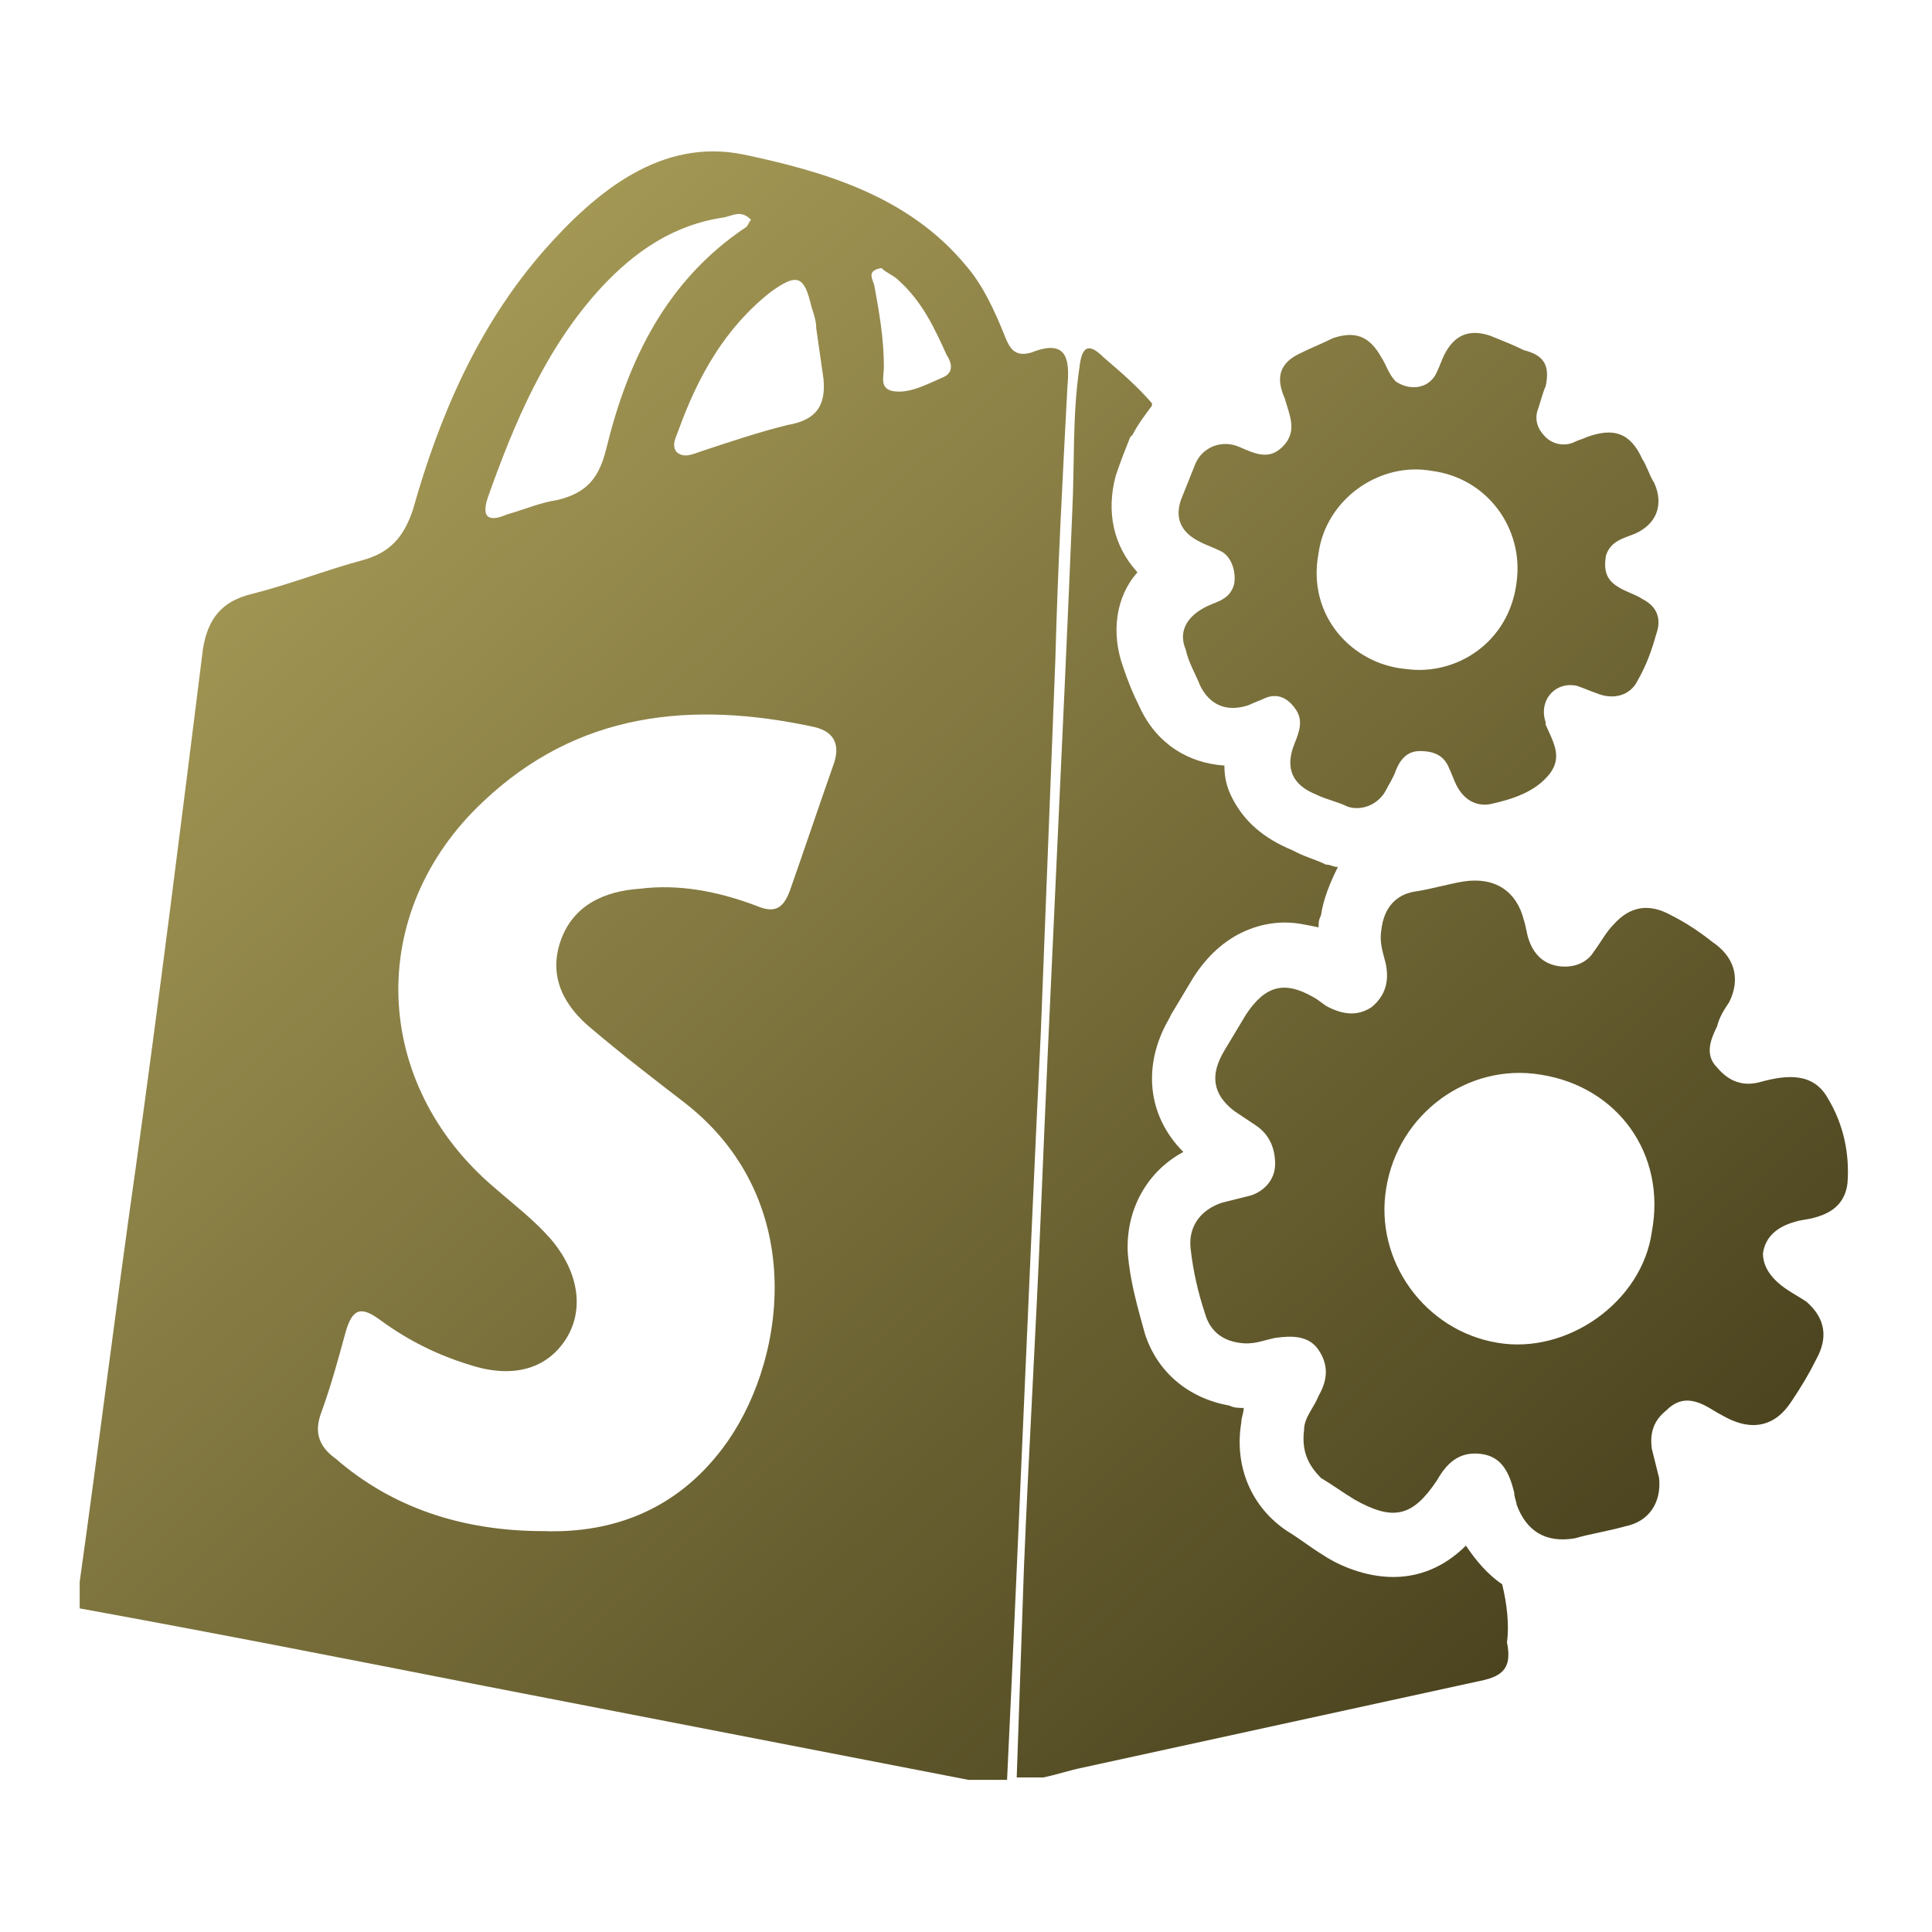
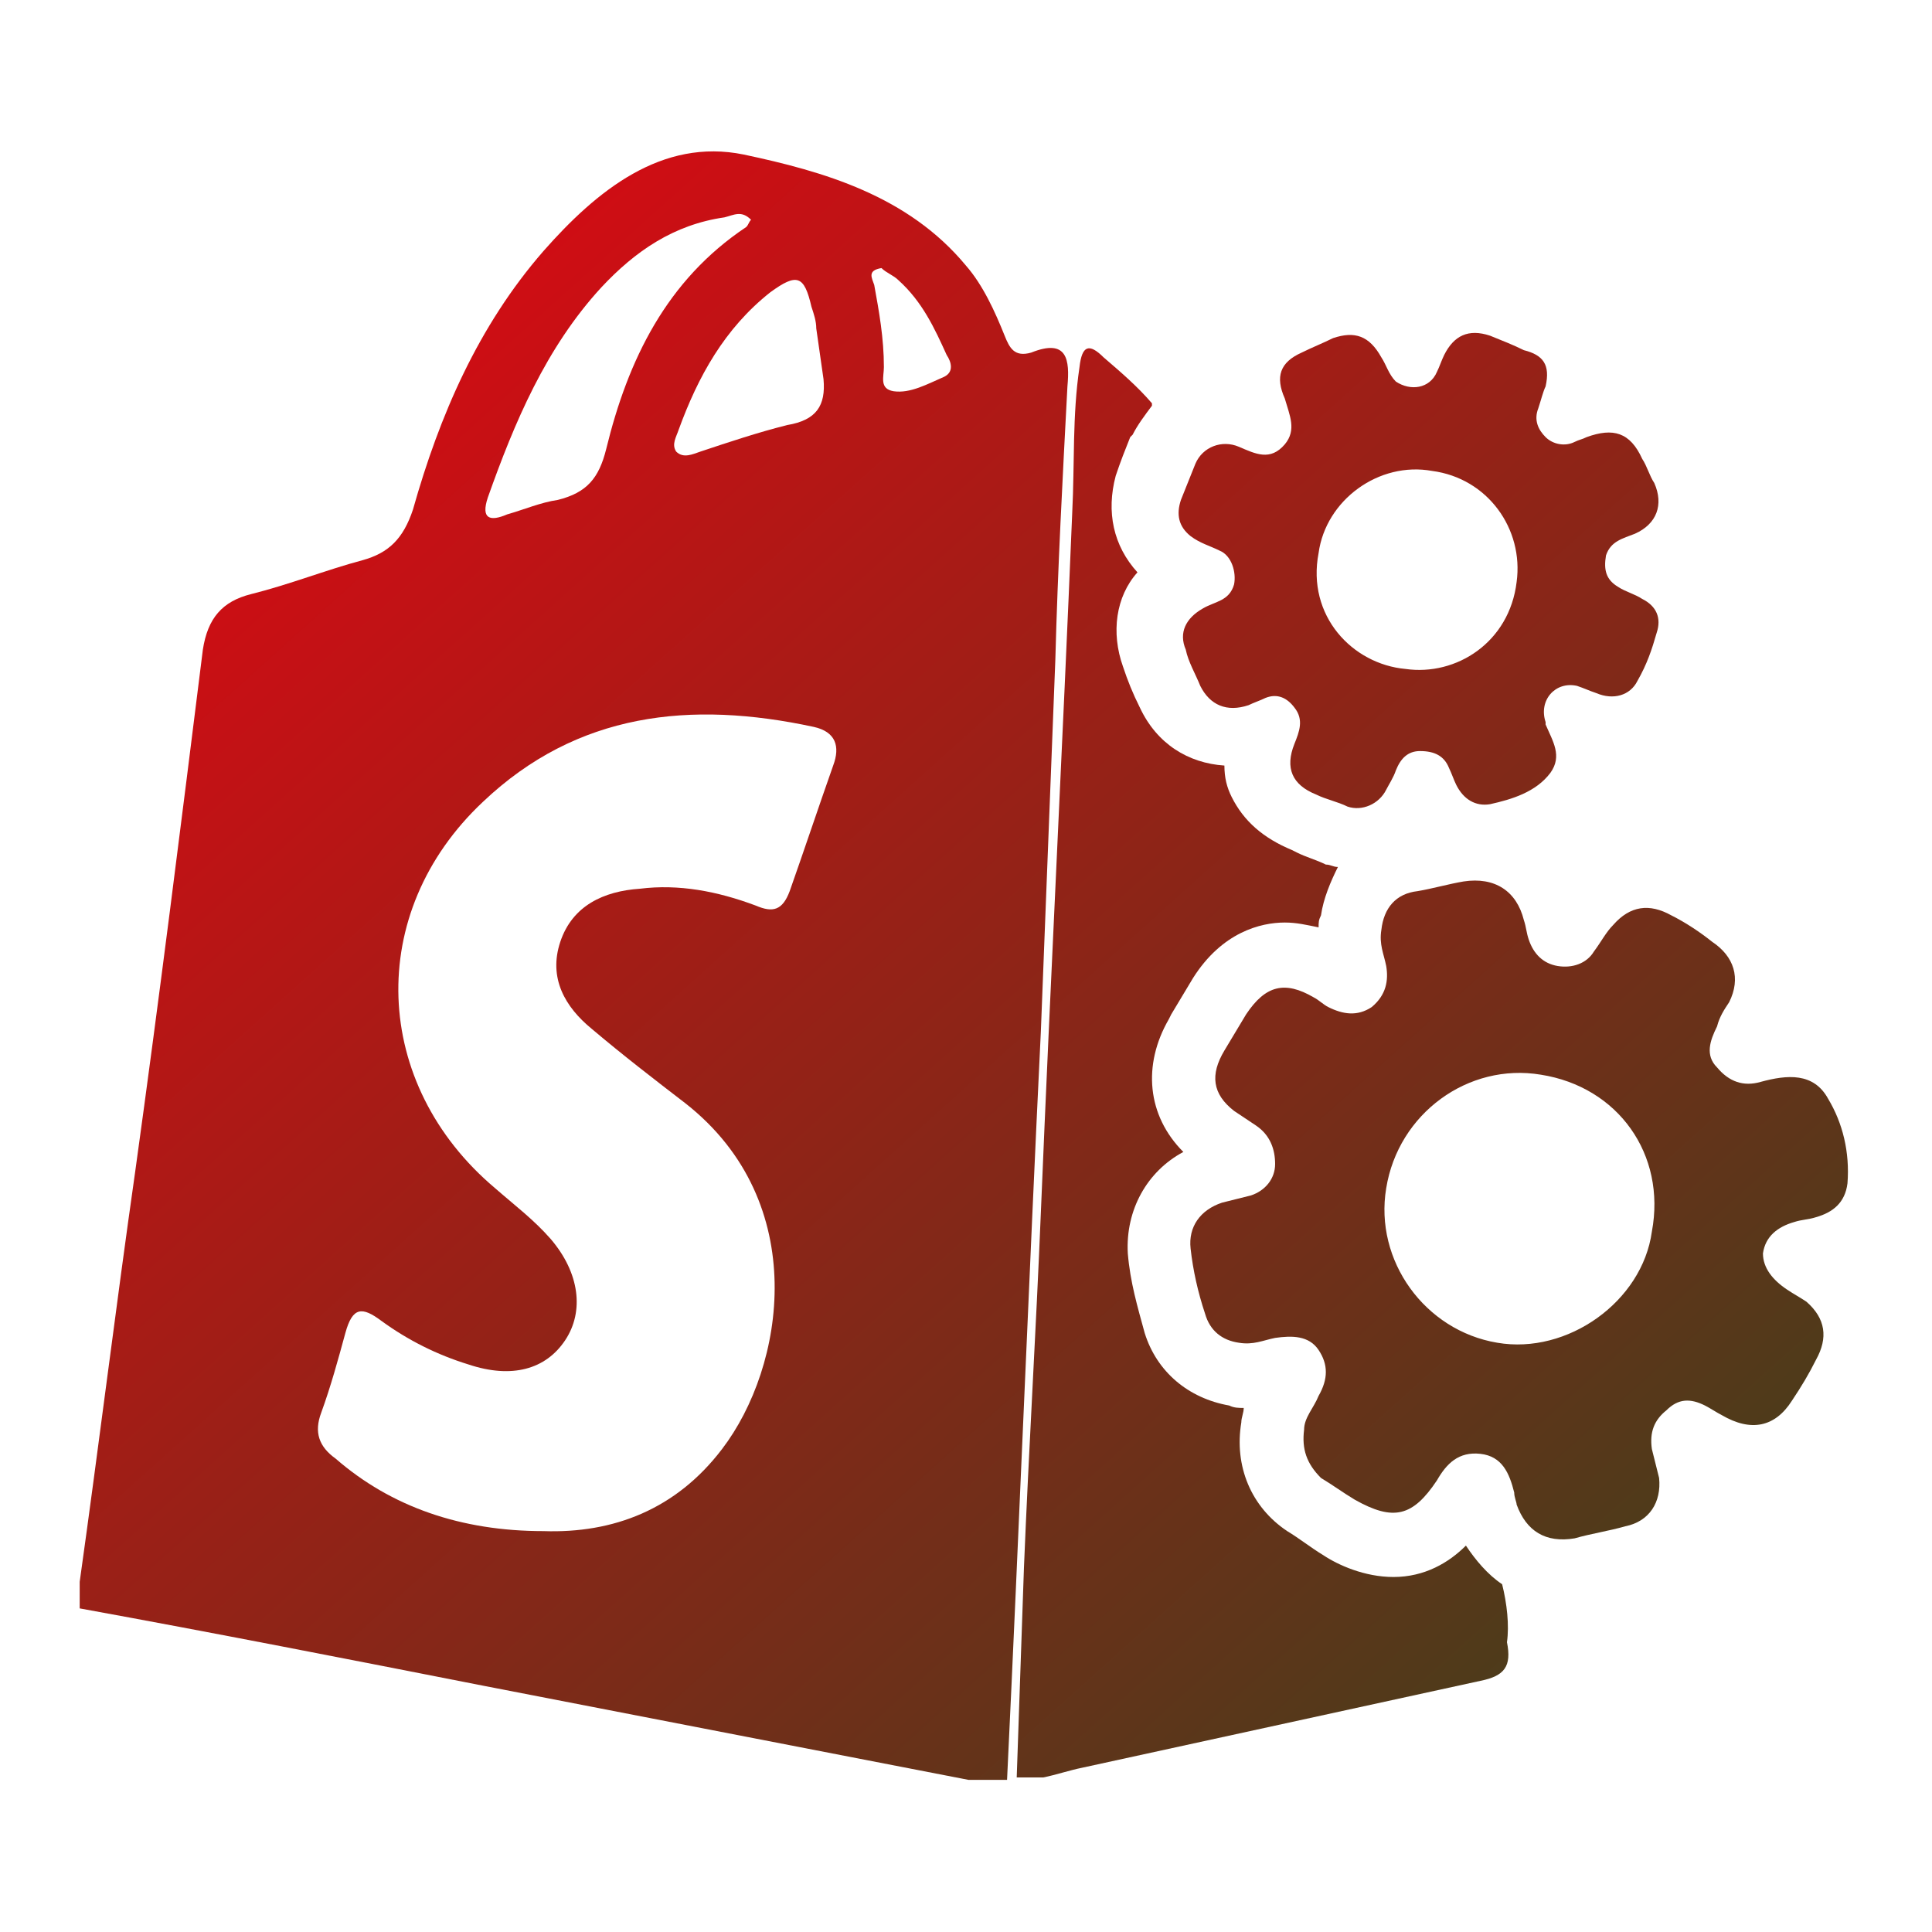
<svg xmlns="http://www.w3.org/2000/svg" version="1.1" id="Layer_1" x="0px" y="0px" viewBox="0 0 80 80" style="enable-background:new 0 0 80 80;" xml:space="preserve">
  <style type="text/css">
	.st0{fill:url(#SVGID_1_);}
	.st1{fill:url(#SVGID_00000137118110958763797810000007000952431724719537_);}
	.st2{fill:url(#SVGID_00000014597517743515058940000000323854948934250166_);}
	.st3{fill:url(#SVGID_00000183240083371005795940000013004146008911023762_);}
	.st4{fill:url(#SVGID_00000020398529322701578740000003569067890492406168_);}
	.st5{fill:url(#SVGID_00000032643523137329684380000015073054091189414034_);}
	.st6{fill:url(#SVGID_00000167393933839687250730000009036092477035005854_);}
	.st7{fill:url(#SVGID_00000120529503880193864170000014432541875287730101_);}
	.st8{fill:url(#SVGID_00000069374351804629496090000015019994071138720942_);}
	.st9{fill:url(#SVGID_00000118395653522291924460000001676107781200767123_);}
	.st10{fill:url(#SVGID_00000065772371363599864550000003890666071662110373_);}
	.st11{fill:url(#SVGID_00000080911420042366073060000005014991926831706035_);}
	.st12{fill:url(#SVGID_00000120520958326024428710000011214842877513655987_);}
	.st13{fill:url(#SVGID_00000124135163550549753950000009246662332547166379_);}
</style>
  <g>
    <linearGradient id="SVGID_1_" gradientUnits="userSpaceOnUse" x1="0.624" y1="14.937" x2="58.471" y2="79.314">
-       <stop offset="0" style="stop-color:#B1A45D" />
+       <stop offset="0" style="stop-color:#e30613" />
      <stop offset="1" style="stop-color:#453E1B" />
    </linearGradient>
    <path class="st0" d="M41.7,73.7c-0.5,0-1.1,0-1.6,0c-6.7-1.3-13.4-2.6-20.1-3.9c-5.6-1.1-11.2-2.2-16.7-3.2c0-0.4,0-0.7,0-1.1   c0.8-5.7,1.5-11.4,2.3-17c1-7.2,1.9-14.4,2.8-21.6c0.2-1.3,0.8-2,2-2.3c1.6-0.4,3.1-1,4.6-1.4c1.1-0.3,1.7-0.9,2.1-2.1   c1.1-3.9,2.7-7.6,5.4-10.7c2.2-2.5,4.9-4.7,8.3-4c3.3,0.7,6.8,1.7,9.2,4.6c0.7,0.8,1.2,1.9,1.6,2.9c0.2,0.5,0.4,0.9,1.1,0.7   c1.5-0.6,1.6,0.3,1.5,1.4c-0.2,3.8-0.4,7.5-0.5,11.3c-0.2,5.1-0.4,10.2-0.6,15.4C42.6,53,42.2,63.3,41.7,73.7z M22.5,63.4   c2.9,0.1,5.5-0.9,7.4-3.4c2.6-3.4,3.7-10.2-1.5-14.3c-1.3-1-2.6-2-3.9-3.1c-1.1-0.9-1.8-2.1-1.3-3.6c0.5-1.5,1.8-2.1,3.3-2.2   c1.6-0.2,3.2,0.1,4.8,0.7c0.7,0.3,1.1,0.2,1.4-0.6c0.6-1.7,1.2-3.5,1.8-5.2c0.3-0.8,0.1-1.4-0.8-1.6c-5.1-1.1-9.8-0.6-13.7,3.1   c-4.9,4.6-4.6,11.7,0.5,16c0.8,0.7,1.6,1.3,2.3,2.1c1.2,1.4,1.4,3,0.6,4.2c-0.8,1.2-2.2,1.6-4,1c-1.3-0.4-2.5-1-3.6-1.8   c-0.8-0.6-1.2-0.6-1.5,0.5c-0.3,1.1-0.6,2.2-1,3.3c-0.3,0.8-0.1,1.4,0.6,1.9C16.2,62.4,19.1,63.4,22.5,63.4z M31.1,9.1   c-0.4-0.4-0.7-0.2-1.1-0.1c-2.1,0.3-3.7,1.4-5.1,2.9c-2.3,2.5-3.6,5.6-4.7,8.7c-0.3,0.9,0.1,1,0.8,0.7c0.7-0.2,1.4-0.5,2.1-0.6   c1.2-0.3,1.7-0.9,2-2.1c0.9-3.7,2.5-7,5.8-9.2C31,9.3,31,9.2,31.1,9.1z M34.1,15.7c-0.1-0.7-0.2-1.4-0.3-2.1c0-0.3-0.1-0.6-0.2-0.9   c-0.3-1.3-0.6-1.4-1.7-0.6c-1.9,1.5-3,3.5-3.8,5.7c-0.1,0.3-0.3,0.6-0.1,0.9c0.3,0.3,0.7,0.1,1,0c1.2-0.4,2.4-0.8,3.6-1.1   C33.8,17.4,34.2,16.8,34.1,15.7z M36.5,11.1c-0.6,0.1-0.4,0.4-0.3,0.7c0.2,1.1,0.4,2.2,0.4,3.4c0,0.4-0.2,0.9,0.4,1   c0.7,0.1,1.4-0.3,2.1-0.6c0.4-0.2,0.3-0.6,0.1-0.9c-0.5-1.1-1-2.2-2-3.1C37,11.4,36.7,11.3,36.5,11.1z" />
    <linearGradient id="SVGID_00000030448363180240999540000010091069544285809077_" gradientUnits="userSpaceOnUse" x1="10.093" y1="6.429" x2="67.939" y2="70.806">
-       <stop offset="0" style="stop-color:#B1A45D" />
+       <stop offset="0" style="stop-color:#e30613" />
      <stop offset="1" style="stop-color:#453E1B" />
    </linearGradient>
    <path style="fill:url(#SVGID_00000030448363180240999540000010091069544285809077_);" d="M62.2,65.6c-0.6-0.4-1.1-1-1.5-1.6   c-0.7,0.7-1.7,1.3-3,1.3c-1.2,0-2.3-0.5-2.9-0.9c-0.5-0.3-1-0.7-1.5-1c-1.5-1-2.2-2.7-1.9-4.5c0-0.2,0.1-0.4,0.1-0.6   c-0.2,0-0.4,0-0.6-0.1c-1.7-0.3-3-1.4-3.5-3c-0.3-1.1-0.6-2.1-0.7-3.3c-0.1-1.8,0.8-3.4,2.3-4.2c-1.5-1.5-1.7-3.6-0.6-5.5l0.1-0.2   c0.3-0.5,0.6-1,0.9-1.5c1.2-1.9,2.8-2.3,3.8-2.3c0.5,0,0.9,0.1,1.4,0.2c0-0.2,0-0.3,0.1-0.5c0.1-0.7,0.4-1.4,0.7-2   c-0.2,0-0.3-0.1-0.5-0.1c-0.4-0.2-0.8-0.3-1.2-0.5l-0.2-0.1c-1.2-0.5-2-1.2-2.5-2.2c-0.2-0.4-0.3-0.8-0.3-1.3   c-1.5-0.1-2.8-0.9-3.5-2.4c-0.3-0.6-0.5-1.1-0.7-1.7c-0.5-1.4-0.3-2.9,0.6-3.9c-1-1.1-1.3-2.5-0.9-4c0.2-0.6,0.4-1.1,0.6-1.6   l0.1-0.1c0.2-0.4,0.5-0.8,0.8-1.2c0,0,0,0,0-0.1c-0.6-0.7-1.3-1.3-2-1.9c-0.6-0.6-0.9-0.5-1,0.4c-0.3,2-0.2,4-0.3,6   c-0.4,9.7-0.9,19.3-1.3,29c-0.2,4.9-0.5,9.8-0.7,14.7c-0.1,2.9-0.2,5.8-0.3,8.7c0.4,0,0.7,0,1.1,0c0.5-0.1,1.1-0.3,1.6-0.4   c5.5-1.2,11-2.4,16.5-3.6c1-0.2,1.3-0.6,1.1-1.6C62.5,67.3,62.4,66.4,62.2,65.6z" />
    <linearGradient id="SVGID_00000014603082572765266800000014200585969144321711_" gradientUnits="userSpaceOnUse" x1="17.699" y1="-0.406" x2="75.546" y2="63.971">
-       <stop offset="0" style="stop-color:#B1A45D" />
+       <stop offset="0" style="stop-color:#e30613" />
      <stop offset="1" style="stop-color:#453E1B" />
    </linearGradient>
    <path style="fill:url(#SVGID_00000014603082572765266800000014200585969144321711_);" d="M54,59.2c0-0.5,0.4-0.9,0.6-1.4   c0.4-0.7,0.4-1.3,0-1.9c-0.4-0.6-1.1-0.6-1.8-0.5c-0.5,0.1-0.9,0.3-1.5,0.2c-0.7-0.1-1.2-0.5-1.4-1.2c-0.3-0.9-0.5-1.8-0.6-2.7   c-0.1-0.9,0.4-1.6,1.3-1.9c0.4-0.1,0.8-0.2,1.2-0.3c0.6-0.2,1-0.7,1-1.3c0-0.6-0.2-1.2-0.8-1.6c-0.3-0.2-0.6-0.4-0.9-0.6   c-0.9-0.7-1-1.5-0.4-2.5c0.3-0.5,0.6-1,0.9-1.5c0.8-1.2,1.6-1.4,2.8-0.7c0.2,0.1,0.4,0.3,0.6,0.4c0.6,0.3,1.2,0.4,1.8,0   c0.6-0.5,0.7-1.1,0.6-1.7c-0.1-0.5-0.3-0.9-0.2-1.5c0.1-0.9,0.6-1.5,1.5-1.6c0.6-0.1,1.3-0.3,1.9-0.4c1.3-0.2,2.2,0.4,2.5,1.6   c0.1,0.3,0.1,0.5,0.2,0.8c0.2,0.6,0.6,1,1.2,1.1c0.6,0.1,1.2-0.1,1.5-0.6c0.3-0.4,0.5-0.8,0.8-1.1c0.7-0.8,1.5-0.9,2.4-0.4   c0.6,0.3,1.2,0.7,1.7,1.1c0.9,0.6,1.2,1.5,0.7,2.5c-0.2,0.3-0.4,0.6-0.5,1c-0.3,0.6-0.5,1.2,0,1.7c0.5,0.6,1.1,0.8,1.8,0.6   c1.1-0.3,2.2-0.4,2.8,0.7c0.6,1,0.9,2.2,0.8,3.5c-0.1,0.8-0.6,1.2-1.3,1.4c-0.3,0.1-0.6,0.1-0.9,0.2c-0.7,0.2-1.2,0.6-1.3,1.3   C73,52.5,73.4,53,74,53.4c0.3,0.2,0.5,0.3,0.8,0.5c0.8,0.7,0.9,1.5,0.4,2.4c-0.3,0.6-0.6,1.1-1,1.7c-0.7,1.1-1.7,1.3-2.9,0.6   c-0.2-0.1-0.5-0.3-0.7-0.4c-0.6-0.3-1.1-0.3-1.6,0.2c-0.5,0.4-0.7,0.9-0.6,1.6c0.1,0.4,0.2,0.8,0.3,1.2c0.1,1-0.4,1.8-1.4,2   c-0.7,0.2-1.4,0.3-2.1,0.5c-1.2,0.2-2-0.3-2.4-1.4c0-0.1-0.1-0.3-0.1-0.5c-0.2-0.8-0.5-1.5-1.4-1.6c-0.9-0.1-1.4,0.4-1.8,1.1   c-1,1.5-1.8,1.7-3.4,0.8c-0.5-0.3-0.9-0.6-1.4-0.9C54.1,60.6,53.9,60,54,59.2z M63.8,44.5c-3-0.5-5.9,1.6-6.4,4.7   c-0.5,3,1.6,5.9,4.6,6.4c2.9,0.5,6-1.7,6.4-4.6C69,47.8,67,45,63.8,44.5z" />
    <linearGradient id="SVGID_00000139979599899916865050000001716109853140500101_" gradientUnits="userSpaceOnUse" x1="28.482" y1="-10.095" x2="86.328" y2="54.283">
-       <stop offset="0" style="stop-color:#B1A45D" />
+       <stop offset="0" style="stop-color:#e30613" />
      <stop offset="1" style="stop-color:#453E1B" />
    </linearGradient>
    <path style="fill:url(#SVGID_00000139979599899916865050000001716109853140500101_);" d="M64,16c-0.1,0.2-0.2,0.6-0.3,0.9   c-0.2,0.5,0,0.9,0.3,1.2c0.3,0.3,0.8,0.4,1.2,0.2c0.2-0.1,0.3-0.1,0.5-0.2c1.1-0.4,1.8-0.2,2.3,0.9c0.2,0.3,0.3,0.7,0.5,1   c0.4,0.9,0.1,1.7-0.8,2.1c-0.5,0.2-1,0.3-1.2,0.9c-0.1,0.6,0,1,0.5,1.3c0.3,0.2,0.7,0.3,1,0.5c0.6,0.3,0.8,0.8,0.6,1.4   c-0.2,0.7-0.4,1.3-0.8,2c-0.3,0.6-1,0.8-1.7,0.5c-0.3-0.1-0.5-0.2-0.8-0.3c-0.9-0.2-1.6,0.6-1.3,1.5c0,0,0,0,0,0.1   c0.3,0.7,0.7,1.3,0.2,2c-0.6,0.8-1.6,1.1-2.5,1.3c-0.6,0.1-1.1-0.2-1.4-0.8c-0.1-0.2-0.2-0.5-0.3-0.7c-0.2-0.5-0.6-0.7-1.2-0.7   c-0.5,0-0.8,0.3-1,0.8c-0.1,0.3-0.3,0.6-0.4,0.8c-0.3,0.6-1,0.9-1.6,0.7c-0.4-0.2-0.9-0.3-1.3-0.5c-1-0.4-1.3-1.1-0.9-2.1   c0.2-0.5,0.4-1,0-1.5c-0.3-0.4-0.7-0.6-1.2-0.4c-0.2,0.1-0.5,0.2-0.7,0.3c-0.9,0.3-1.6,0-2-0.8c-0.2-0.5-0.5-1-0.6-1.5   c-0.3-0.7,0-1.3,0.7-1.7c0.5-0.3,1.1-0.3,1.3-1c0.1-0.5-0.1-1.2-0.6-1.4c-0.4-0.2-0.8-0.3-1.2-0.6c-0.5-0.4-0.6-0.9-0.4-1.5   c0.2-0.5,0.4-1,0.6-1.5c0.3-0.7,1.1-1,1.8-0.7c0.7,0.3,1.3,0.6,1.9-0.1c0.5-0.6,0.2-1.2,0-1.9c-0.4-0.9-0.2-1.5,0.7-1.9   c0.4-0.2,0.9-0.4,1.3-0.6c0.9-0.3,1.5-0.1,2,0.8c0.2,0.3,0.3,0.7,0.6,1c0.6,0.4,1.4,0.3,1.7-0.4c0.1-0.2,0.2-0.5,0.3-0.7   c0.4-0.8,1-1.1,1.9-0.8c0.5,0.2,1,0.4,1.4,0.6C63.9,14.7,64.2,15.1,64,16z M54.6,22.9c-0.5,2.6,1.4,4.6,3.6,4.8   c2.1,0.3,4.3-1.1,4.6-3.6c0.3-2.2-1.2-4.3-3.5-4.6C57.1,19.1,54.9,20.7,54.6,22.9z" />
  </g>
</svg>
